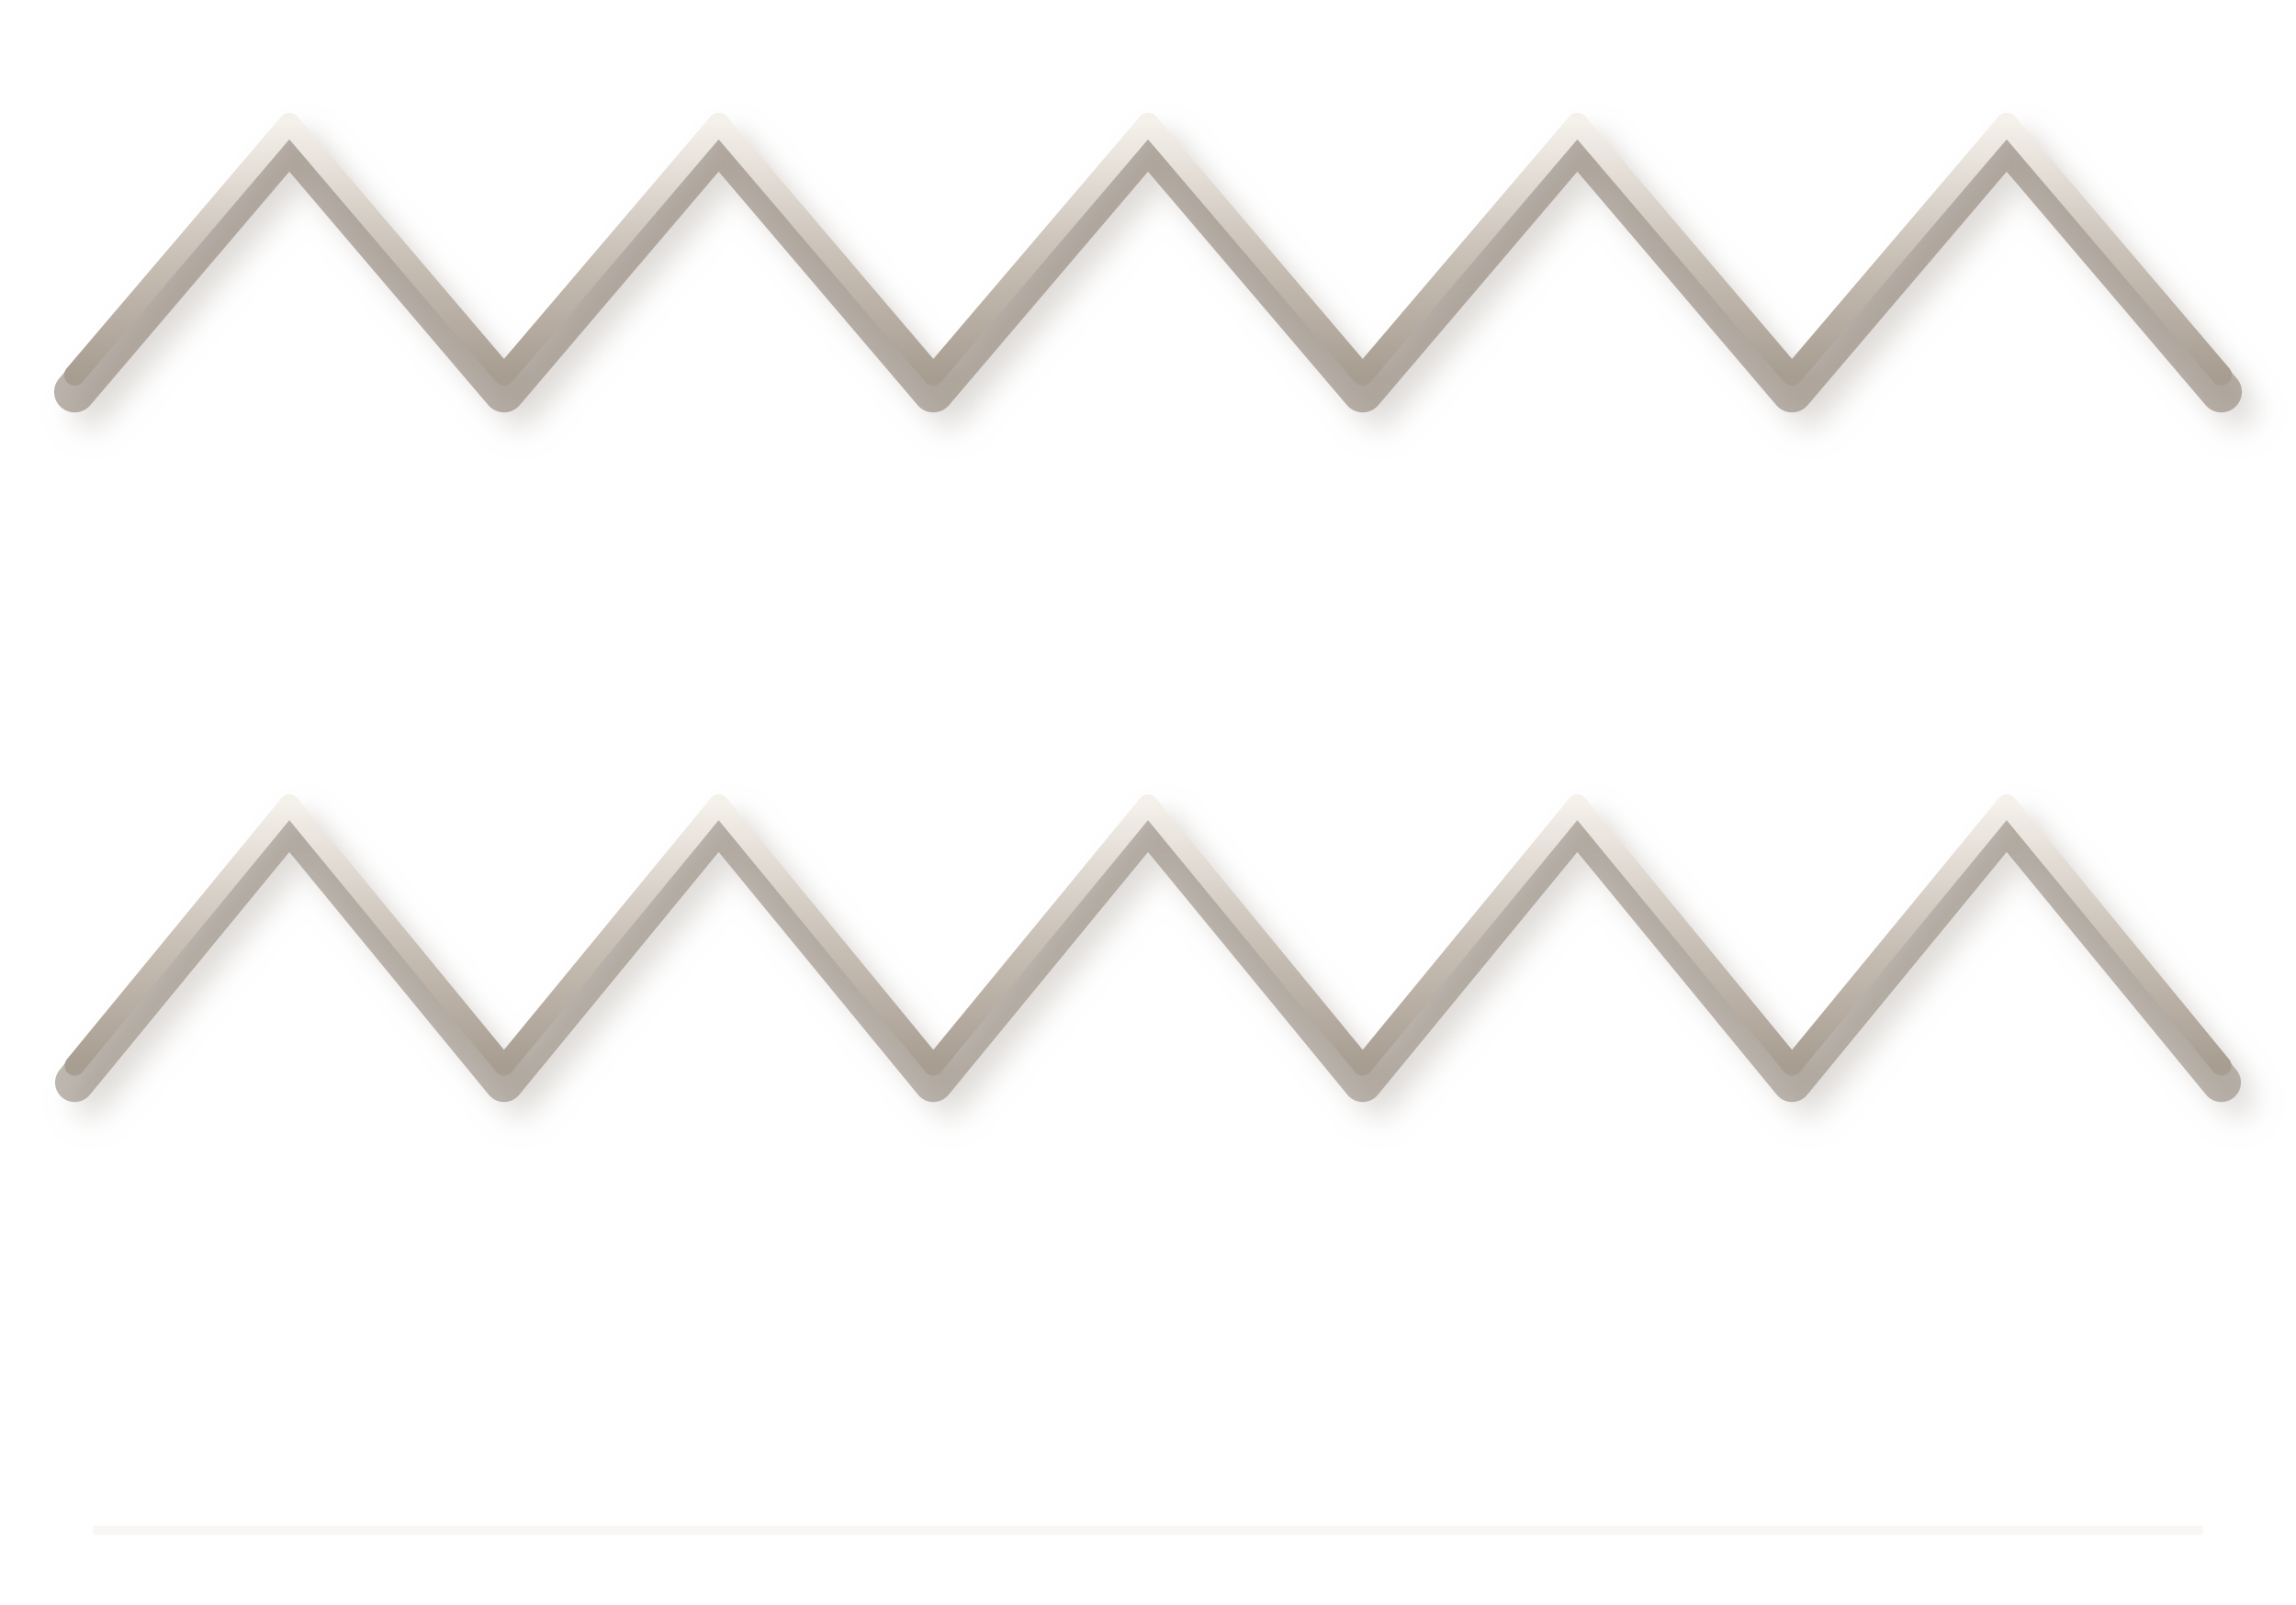
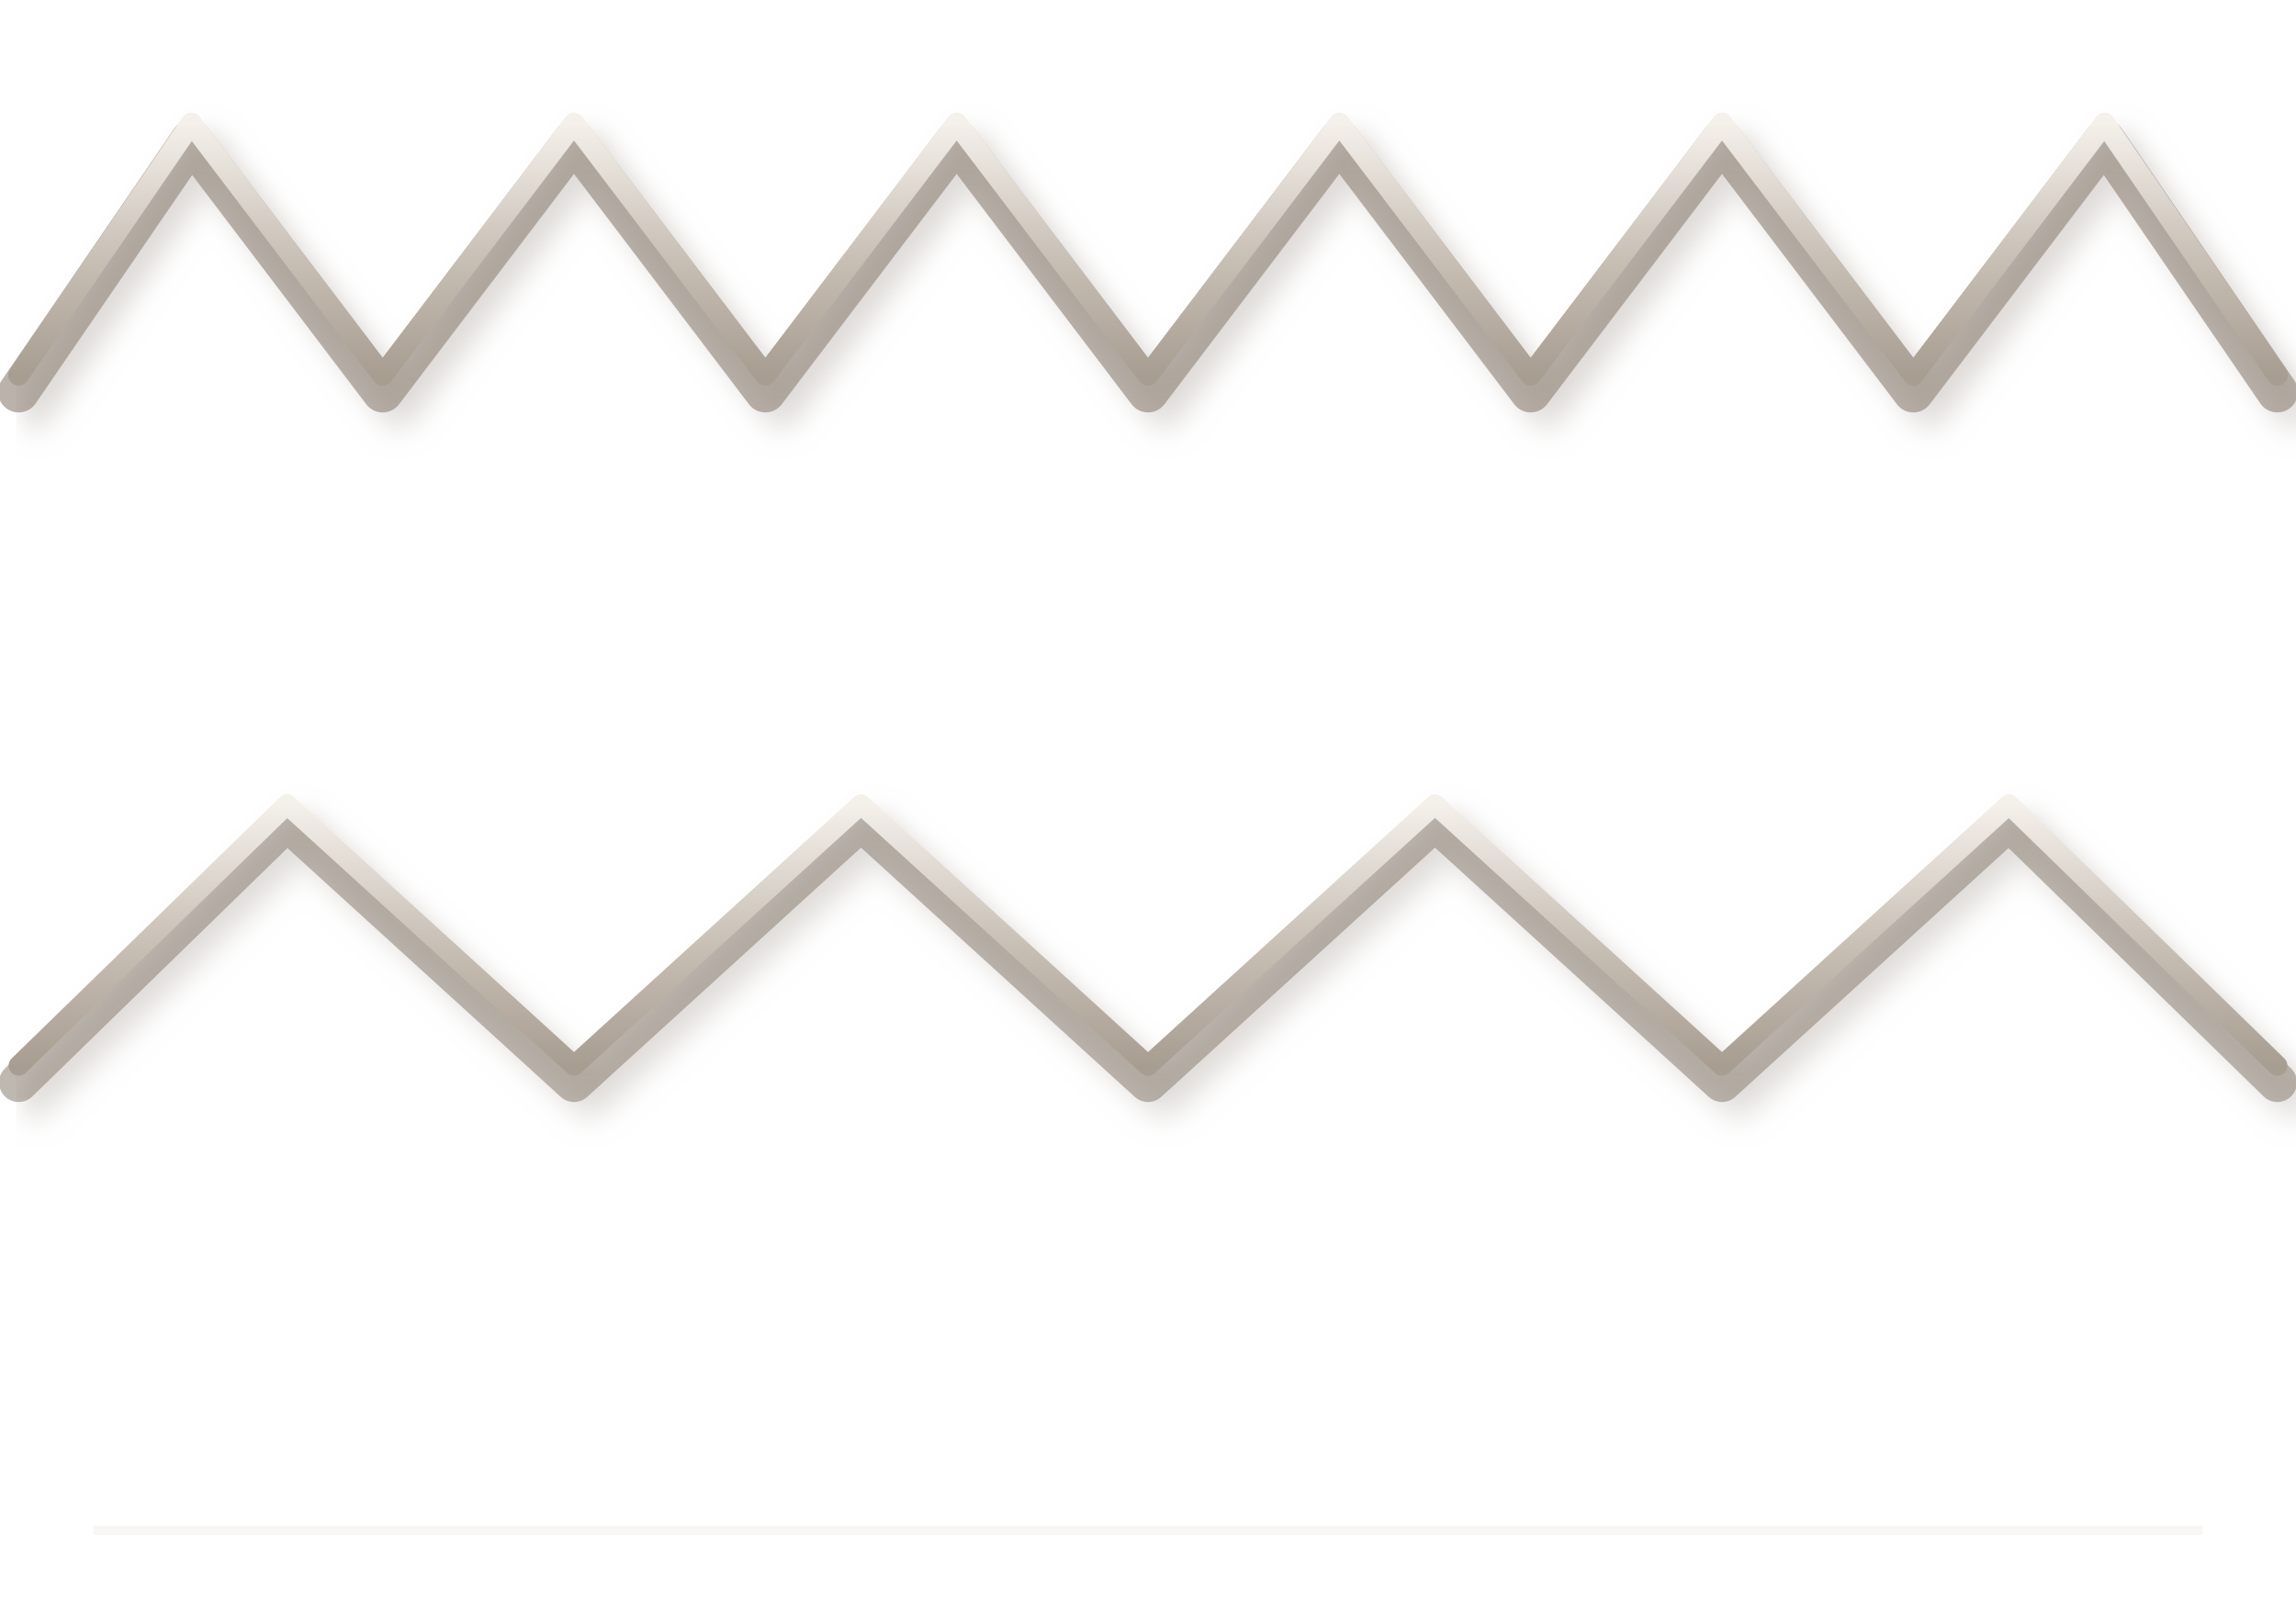
<svg xmlns="http://www.w3.org/2000/svg" width="246" height="172" viewBox="0 0 246 172">
  <defs>
    <filter id="soft" x="-10%" y="-20%" width="120%" height="150%">
      <feGaussianBlur in="SourceAlpha" stdDeviation="1.4" result="b" />
      <feOffset in="b" dx="1.7" dy="2" result="o" />
      <feColorMatrix in="o" values="0 0 0 0 0.46 0 0 0 0 0.42 0 0 0 0 0.38 0 0 0 .55 0" result="sh" />
      <feMerge>
        <feMergeNode in="sh" />
        <feMergeNode in="SourceGraphic" />
      </feMerge>
    </filter>
    <linearGradient id="stroke" x1="0" y1="0" x2="0" y2="1">
      <stop offset="0" stop-color="#f4f0ea" />
      <stop offset=".55" stop-color="#c7beb4" />
      <stop offset="1" stop-color="#a89d91" />
    </linearGradient>
  </defs>
  <g filter="url(#soft)" fill="none" stroke-linecap="round" stroke-linejoin="round">
-     <path d="M8 42 L31 15 L54 42 L77 15 L100 42 L123 15 L146 42 L169 15 L192 42 L215 15 L238 42" stroke="#8f8377" stroke-opacity=".62" stroke-width="4.4" />
-     <path d="M8 40.2 L31 13.2 L54 40.2 L77 13.2 L100 40.2 L123 13.2 L146 40.2 L169 13.2 L192 40.2 L215 13.2 L238 40.2" stroke="url(#stroke)" stroke-width="2.25" />
-     <path d="M8 116 L31 88 L54 116 L77 88 L100 116 L123 88 L146 116 L169 88 L192 116 L215 88 L238 116" stroke="#8f8377" stroke-opacity=".58" stroke-width="4.2" />
-     <path d="M8 114.2 L31 86.2 L54 114.2 L77 86.2 L100 114.2 L123 86.2 L146 114.2 L169 86.2 L192 114.2 L215 86.2 L238 114.2" stroke="url(#stroke)" stroke-width="2.15" />
+     <path d="M2 42 L20.5 15 L41 42 L61.5 15 L82 42 L102.5 15 L123 42 L143.5 15 L164 42 L184.5 15 L205 42 L225.5 15 L244 42" stroke="#8f8377" stroke-opacity=".62" stroke-width="4.4" />
+     <path d="M2 40.2 L20.5 13.2 L41 40.2 L61.5 13.2 L82 40.2 L102.5 13.2 L123 40.2 L143.5 13.2 L164 40.2 L184.5 13.2 L205 40.2 L225.5 13.2 L244 40.2" stroke="url(#stroke)" stroke-width="2.25" />
+     <path d="M2 116 L30.75 88 L61.5 116 L92.25 88 L123 116 L153.75 88 L184.5 116 L215.25 88 L244 116" stroke="#8f8377" stroke-opacity=".58" stroke-width="4.2" />
+     <path d="M2 114.2 L30.75 86.2 L61.5 114.2 L92.25 86.2 L123 114.2 L153.75 86.2 L184.5 114.2 L215.25 86.2 L244 114.2" stroke="url(#stroke)" stroke-width="2.15" />
  </g>
  <path d="M10 164 H236" stroke="#eee9e2" stroke-opacity=".34" stroke-width="1" />
</svg>
